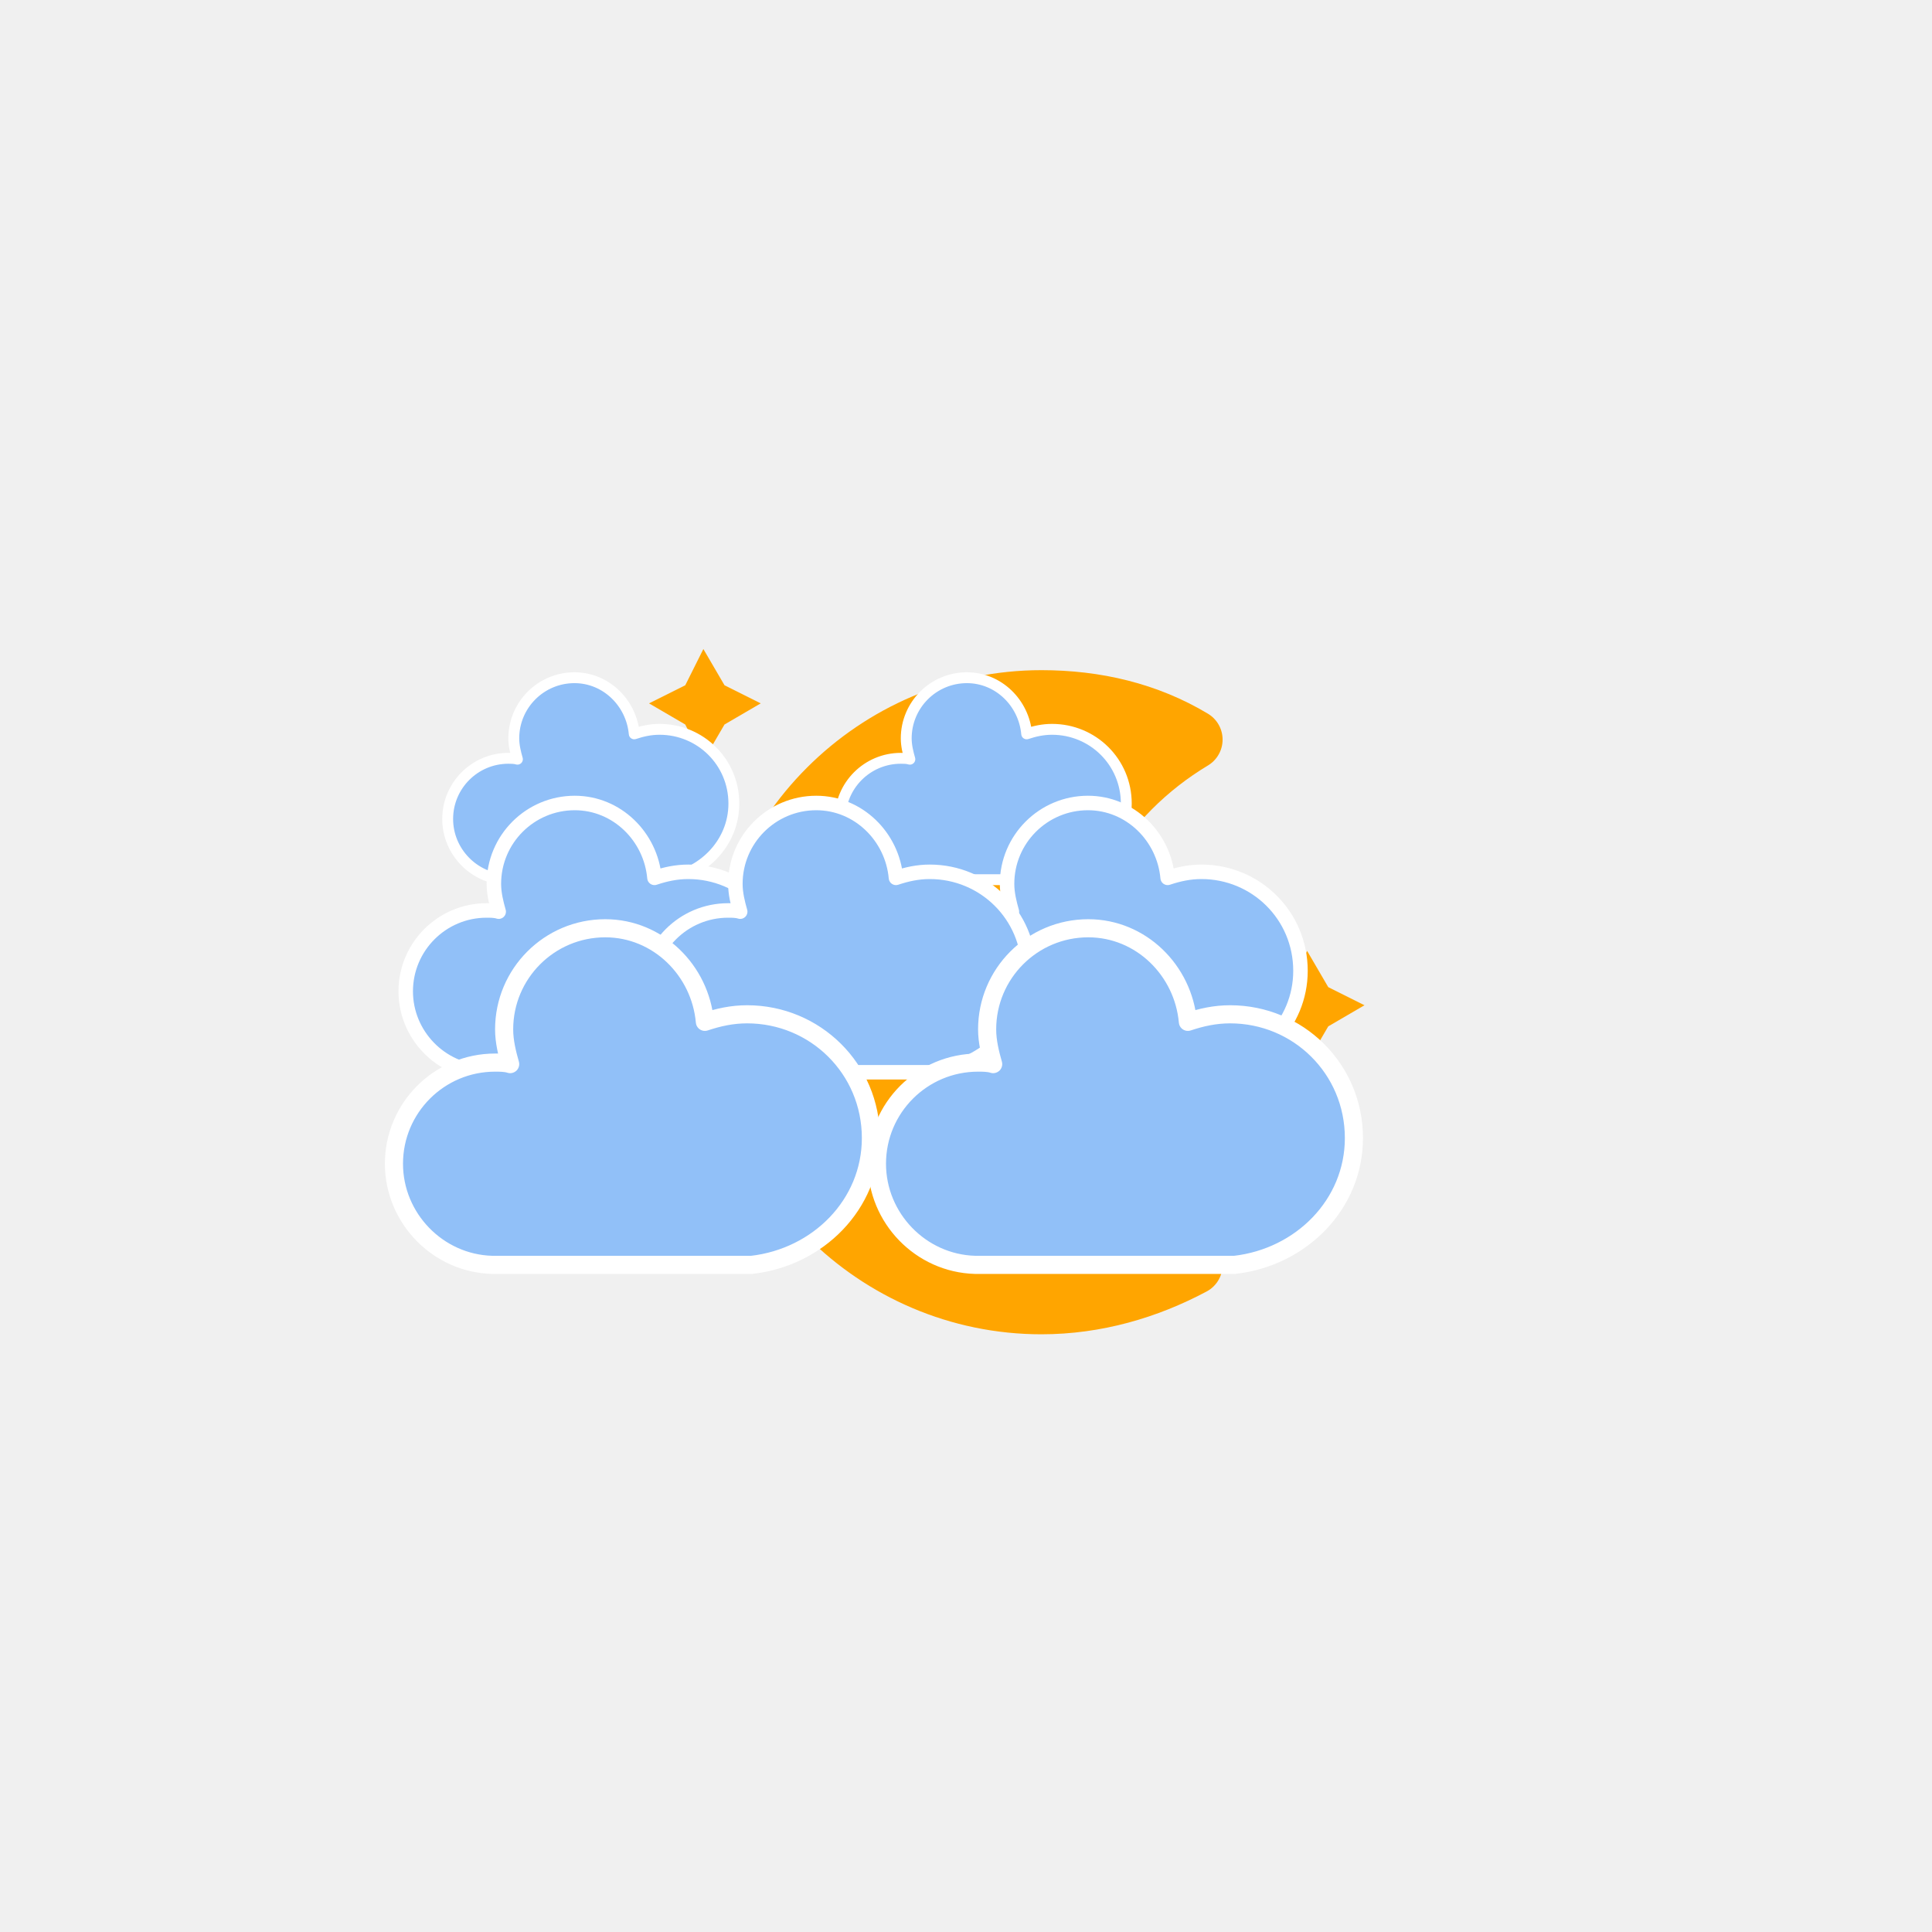
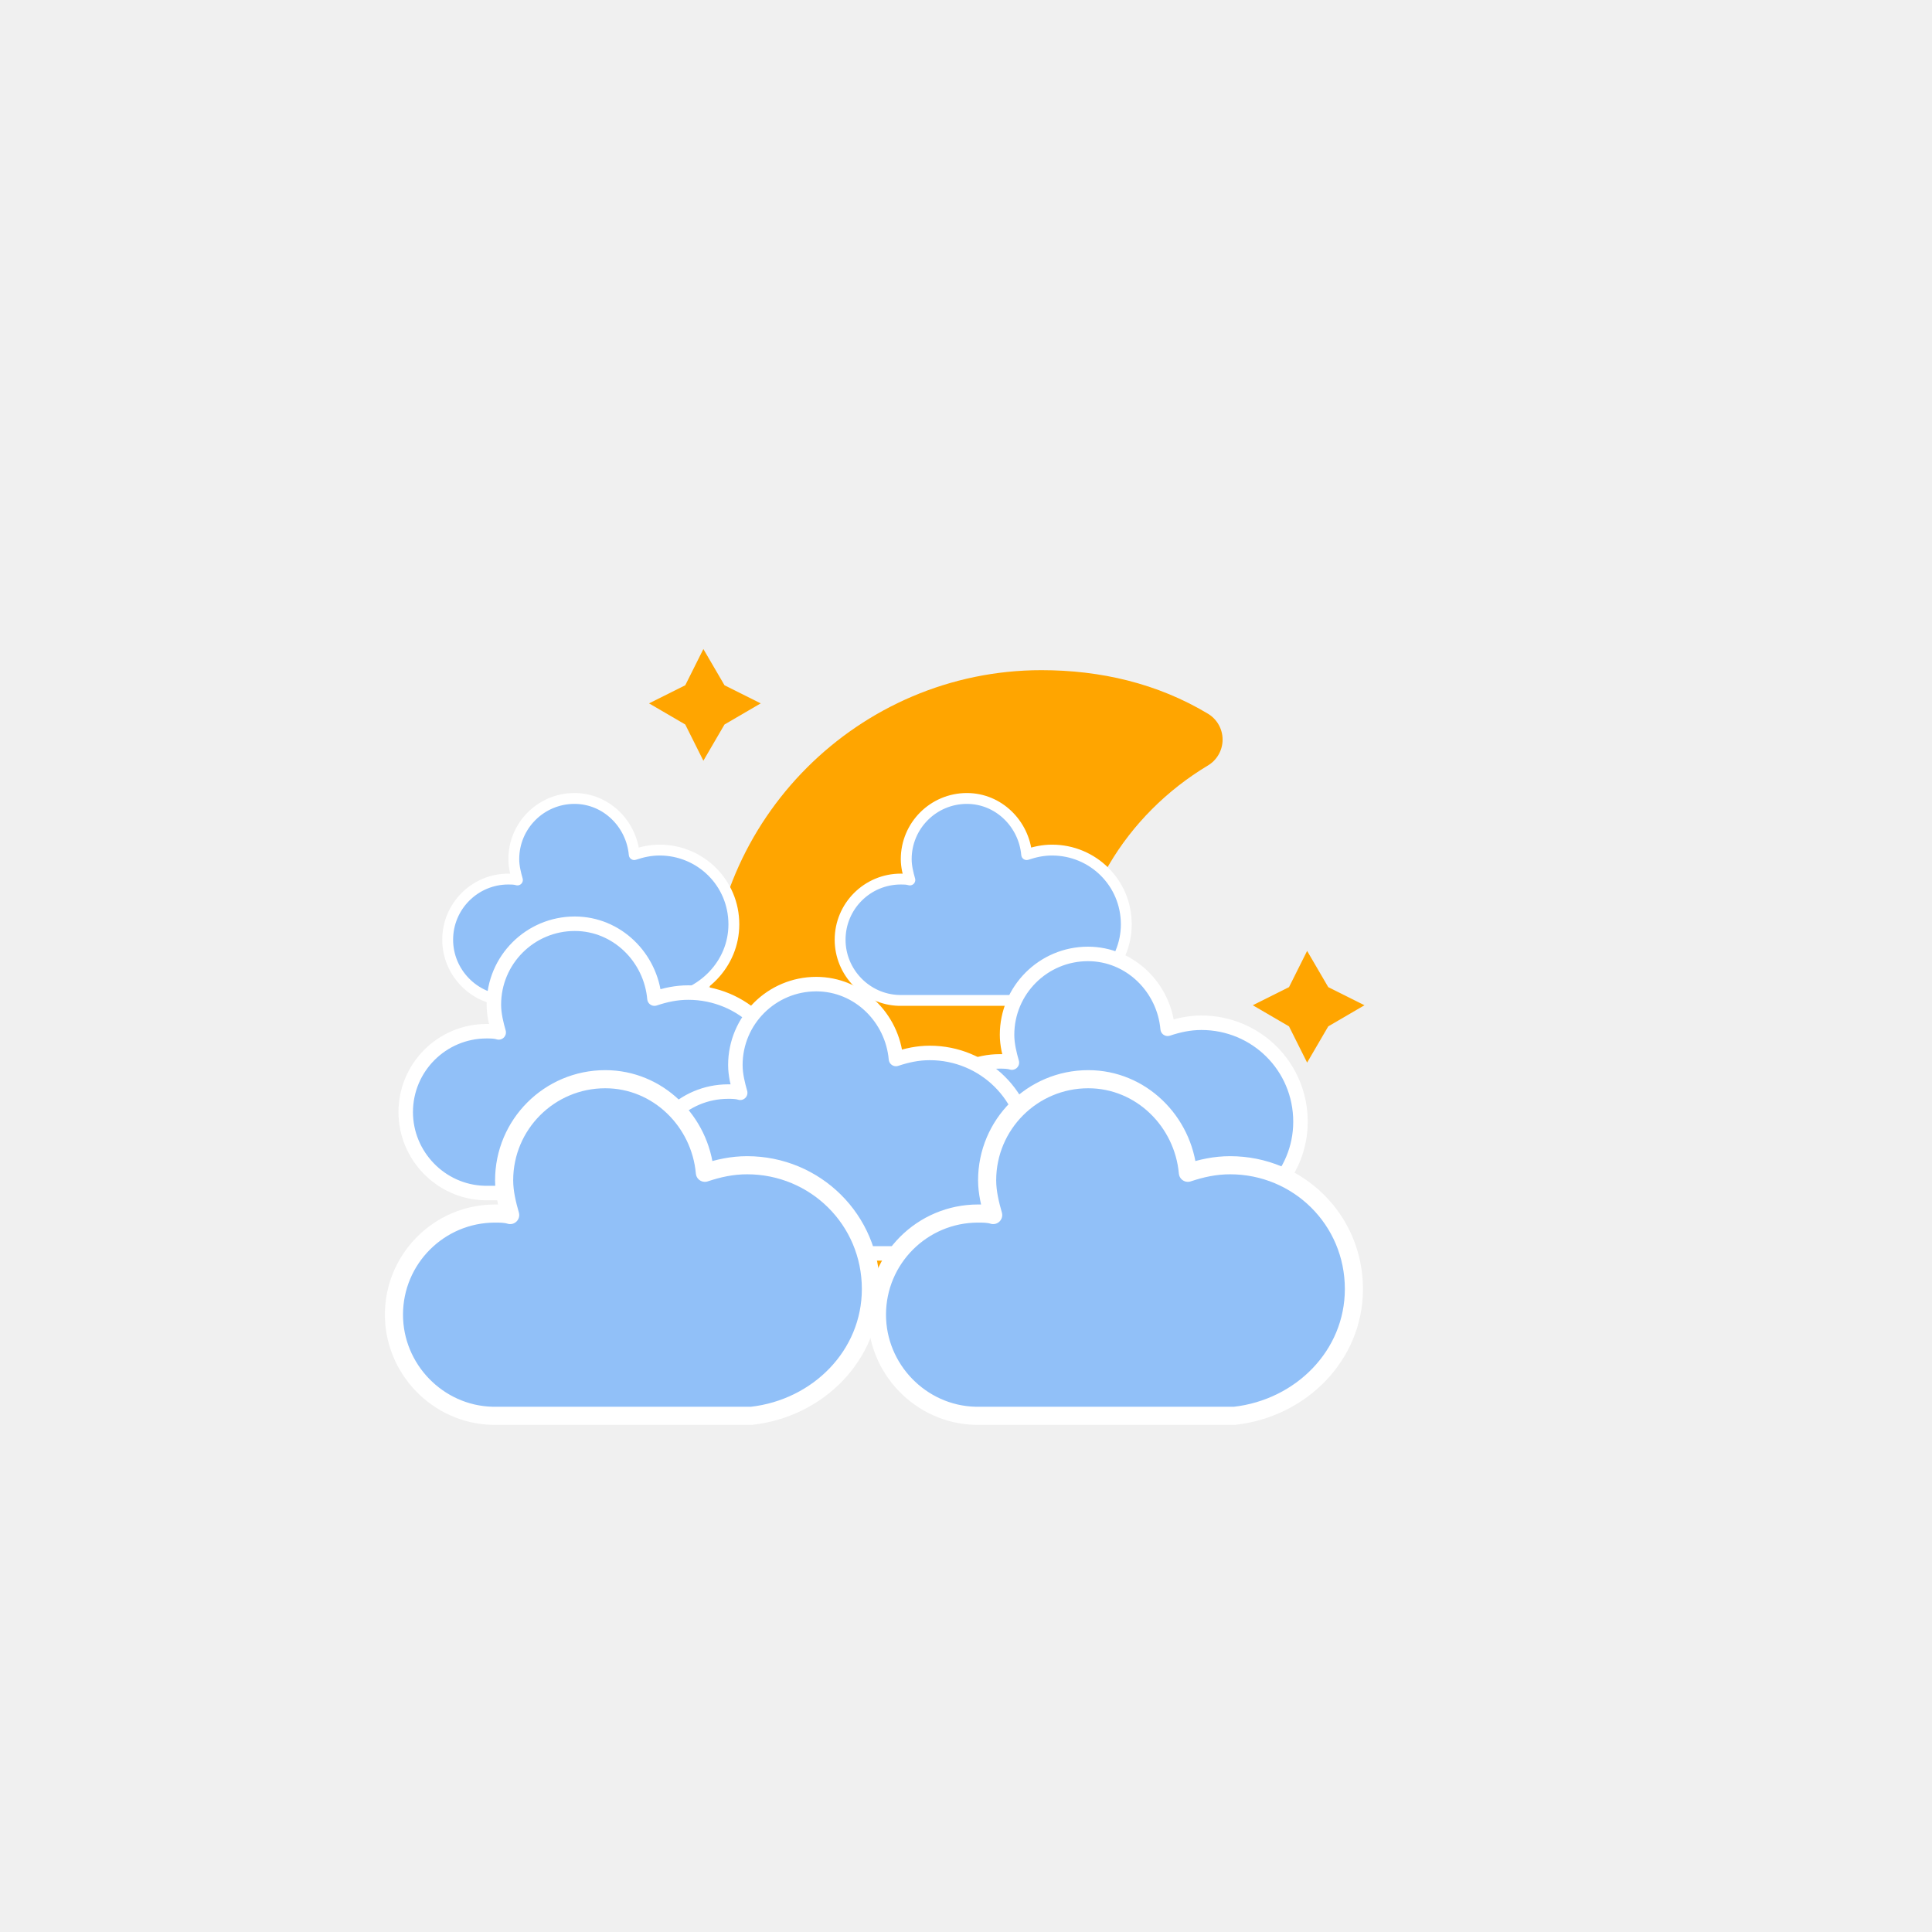
<svg xmlns="http://www.w3.org/2000/svg" version="1.1" width="64" height="64" viewbox="0 0 64 64">
  <defs>
    <style type="text/css">
/*
** CLOUDS
*/
@keyframes am-weather-cloud-1 {
  0% {
    -webkit-transform: translate(-5px,0px);
       -moz-transform: translate(-5px,0px);
        -ms-transform: translate(-5px,0px);
            transform: translate(-5px,0px);
  }

  50% {
    -webkit-transform: translate(10px,0px);
       -moz-transform: translate(10px,0px);
        -ms-transform: translate(10px,0px);
            transform: translate(10px,0px);
  }

  100% {
    -webkit-transform: translate(-5px,0px);
       -moz-transform: translate(-5px,0px);
        -ms-transform: translate(-5px,0px);
            transform: translate(-5px,0px);
  }
}

.am-weather-cloud-1 {
  -webkit-animation-name: am-weather-cloud-1;
     -moz-animation-name: am-weather-cloud-1;
          animation-name: am-weather-cloud-1;
  -webkit-animation-duration: 7s;
     -moz-animation-duration: 7s;
          animation-duration: 7s;
  -webkit-animation-timing-function: linear;
     -moz-animation-timing-function: linear;
          animation-timing-function: linear;
  -webkit-animation-iteration-count: infinite;
     -moz-animation-iteration-count: infinite;
          animation-iteration-count: infinite;
}

@keyframes am-weather-cloud-2 {
  0% {
    -webkit-transform: translate(0px,0px);
       -moz-transform: translate(0px,0px);
        -ms-transform: translate(0px,0px);
            transform: translate(0px,0px);
  }

  50% {
    -webkit-transform: translate(2px,0px);
       -moz-transform: translate(2px,0px);
        -ms-transform: translate(2px,0px);
            transform: translate(2px,0px);
  }

  100% {
    -webkit-transform: translate(0px,0px);
       -moz-transform: translate(0px,0px);
        -ms-transform: translate(0px,0px);
            transform: translate(0px,0px);
  }
}

.am-weather-cloud-2 {
  -webkit-animation-name: am-weather-cloud-2;
     -moz-animation-name: am-weather-cloud-2;
          animation-name: am-weather-cloud-2;
  -webkit-animation-duration: 3s;
     -moz-animation-duration: 3s;
          animation-duration: 3s;
  -webkit-animation-timing-function: linear;
     -moz-animation-timing-function: linear;
          animation-timing-function: linear;
  -webkit-animation-iteration-count: infinite;
     -moz-animation-iteration-count: infinite;
          animation-iteration-count: infinite;
}

/*
** STROKE
*/
@keyframes am-weather-stroke {
  0% {
    -webkit-transform: translate(0.0px,0.0px);
       -moz-transform: translate(0.0px,0.0px);
        -ms-transform: translate(0.0px,0.0px);
            transform: translate(0.0px,0.0px);
  }

  2% {
    -webkit-transform: translate(0.3px,0.0px);
       -moz-transform: translate(0.3px,0.0px);
        -ms-transform: translate(0.3px,0.0px);
            transform: translate(0.3px,0.0px);
  }

  4% {
    -webkit-transform: translate(0.0px,0.0px);
       -moz-transform: translate(0.0px,0.0px);
        -ms-transform: translate(0.0px,0.0px);
            transform: translate(0.0px,0.0px);
  }

  6% {
    -webkit-transform: translate(0.5px,0.4px);
       -moz-transform: translate(0.5px,0.4px);
        -ms-transform: translate(0.5px,0.4px);
            transform: translate(0.5px,0.4px);
  }

  8% {
    -webkit-transform: translate(0.0px,0.0px);
       -moz-transform: translate(0.0px,0.0px);
        -ms-transform: translate(0.0px,0.0px);
            transform: translate(0.0px,0.0px);
  }

  10% {
    -webkit-transform: translate(0.3px,0.0px);
       -moz-transform: translate(0.3px,0.0px);
        -ms-transform: translate(0.3px,0.0px);
            transform: translate(0.3px,0.0px);
  }

  12% {
    -webkit-transform: translate(0.0px,0.0px);
       -moz-transform: translate(0.0px,0.0px);
        -ms-transform: translate(0.0px,0.0px);
            transform: translate(0.0px,0.0px);
  }

  14% {
    -webkit-transform: translate(0.3px,0.0px);
       -moz-transform: translate(0.3px,0.0px);
        -ms-transform: translate(0.3px,0.0px);
            transform: translate(0.3px,0.0px);
  }

  16% {
    -webkit-transform: translate(0.0px,0.0px);
       -moz-transform: translate(0.0px,0.0px);
        -ms-transform: translate(0.0px,0.0px);
            transform: translate(0.0px,0.0px);
  }

  18% {
    -webkit-transform: translate(0.3px,0.0px);
       -moz-transform: translate(0.3px,0.0px);
        -ms-transform: translate(0.3px,0.0px);
            transform: translate(0.3px,0.0px);
  }

  20% {
    -webkit-transform: translate(0.0px,0.0px);
       -moz-transform: translate(0.0px,0.0px);
        -ms-transform: translate(0.0px,0.0px);
            transform: translate(0.0px,0.0px);
  }

  22% {
    -webkit-transform: translate(1px,0.0px);
       -moz-transform: translate(1px,0.0px);
        -ms-transform: translate(1px,0.0px);
            transform: translate(1px,0.0px);
  }

  24% {
    -webkit-transform: translate(0.0px,0.0px);
       -moz-transform: translate(0.0px,0.0px);
        -ms-transform: translate(0.0px,0.0px);
            transform: translate(0.0px,0.0px);
  }

  26% {
    -webkit-transform: translate(-1px,0.0px);
       -moz-transform: translate(-1px,0.0px);
        -ms-transform: translate(-1px,0.0px);
            transform: translate(-1px,0.0px);

  }

  28% {
    -webkit-transform: translate(0.0px,0.0px);
       -moz-transform: translate(0.0px,0.0px);
        -ms-transform: translate(0.0px,0.0px);
            transform: translate(0.0px,0.0px);
  }

  40% {
    fill: orange;
    -webkit-transform: translate(0.0px,0.0px);
       -moz-transform: translate(0.0px,0.0px);
        -ms-transform: translate(0.0px,0.0px);
            transform: translate(0.0px,0.0px);
  }

  65% {
    fill: white;
    -webkit-transform: translate(-1px,5.0px);
       -moz-transform: translate(-1px,5.0px);
        -ms-transform: translate(-1px,5.0px);
            transform: translate(-1px,5.0px);
  }
  61% {
    fill: orange;
  }

  100% {
    -webkit-transform: translate(0.0px,0.0px);
       -moz-transform: translate(0.0px,0.0px);
        -ms-transform: translate(0.0px,0.0px);
            transform: translate(0.0px,0.0px);
  }
}

.am-weather-stroke {
  -webkit-animation-name: am-weather-stroke;
     -moz-animation-name: am-weather-stroke;
          animation-name: am-weather-stroke;
  -webkit-animation-duration: 1.11s;
     -moz-animation-duration: 1.11s;
          animation-duration: 1.11s;
  -webkit-animation-timing-function: linear;
     -moz-animation-timing-function: linear;
          animation-timing-function: linear;
  -webkit-animation-iteration-count: infinite;
     -moz-animation-iteration-count: infinite;
          animation-iteration-count: infinite;
}



/*
** SUN
*/
@keyframes am-weather-sun {
  0% {
    -webkit-transform: rotate(0deg);
       -moz-transform: rotate(0deg);
        -ms-transform: rotate(0deg);
            transform: rotate(0deg);
  }

  100% {
    -webkit-transform: rotate(360deg);
       -moz-transform: rotate(360deg);
        -ms-transform: rotate(360deg);
            transform: rotate(360deg);
  }
}

.am-weather-sun {
  -webkit-animation-name: am-weather-sun;
     -moz-animation-name: am-weather-sun;
      -ms-animation-name: am-weather-sun;
          animation-name: am-weather-sun;
  -webkit-animation-duration: 9s;
     -moz-animation-duration: 9s;
      -ms-animation-duration: 9s;
          animation-duration: 9s;
  -webkit-animation-timing-function: linear;
     -moz-animation-timing-function: linear;
      -ms-animation-timing-function: linear;
          animation-timing-function: linear;
  -webkit-animation-iteration-count: infinite;
     -moz-animation-iteration-count: infinite;
      -ms-animation-iteration-count: infinite;
          animation-iteration-count: infinite;
}

@keyframes am-weather-sun-shiny {
  0% {
    stroke-dasharray: 3px 10px;
    stroke-dashoffset: 0px;
  }

  50% {
    stroke-dasharray: 0.1px 10px;
    stroke-dashoffset: -1px;
  }

  100% {
    stroke-dasharray: 3px 10px;
    stroke-dashoffset: 0px;
  }
}

.am-weather-sun-shiny line {
  -webkit-animation-name: am-weather-sun-shiny;
     -moz-animation-name: am-weather-sun-shiny;
      -ms-animation-name: am-weather-sun-shiny;
          animation-name: am-weather-sun-shiny;
  -webkit-animation-duration: 2s;
     -moz-animation-duration: 2s;
      -ms-animation-duration: 2s;
          animation-duration: 2s;
  -webkit-animation-timing-function: linear;
     -moz-animation-timing-function: linear;
      -ms-animation-timing-function: linear;
          animation-timing-function: linear;
  -webkit-animation-iteration-count: infinite;
     -moz-animation-iteration-count: infinite;
      -ms-animation-iteration-count: infinite;
          animation-iteration-count: infinite;
}




/*
** MOON
*/
@keyframes am-weather-moon {
  0% {
    -webkit-transform: rotate(0deg);
       -moz-transform: rotate(0deg);
        -ms-transform: rotate(0deg);
            transform: rotate(0deg);
  }

  50% {
    -webkit-transform: rotate(15deg);
       -moz-transform: rotate(15deg);
        -ms-transform: rotate(15deg);
            transform: rotate(15deg);
  }

  100% {
    -webkit-transform: rotate(0deg);
       -moz-transform: rotate(0deg);
        -ms-transform: rotate(0deg);
            transform: rotate(0deg);
  }
}

.am-weather-moon {
  -webkit-animation-name: am-weather-moon;
     -moz-animation-name: am-weather-moon;
      -ms-animation-name: am-weather-moon;
          animation-name: am-weather-moon;
  -webkit-animation-duration: 6s;
     -moz-animation-duration: 6s;
      -ms-animation-duration: 6s;
          animation-duration: 6s;
  -webkit-animation-timing-function: linear;
     -moz-animation-timing-function: linear;
      -ms-animation-timing-function: linear;
          animation-timing-function: linear;
  -webkit-animation-iteration-count: infinite;
     -moz-animation-iteration-count: infinite;
      -ms-animation-iteration-count: infinite;
          animation-iteration-count: infinite;
  -webkit-transform-origin: 12.5px 15.15px 0; /* TODO FF CENTER ISSUE */
     -moz-transform-origin: 12.5px 15.15px 0; /* TODO FF CENTER ISSUE */
      -ms-transform-origin: 12.5px 15.15px 0; /* TODO FF CENTER ISSUE */
          transform-origin: 12.5px 15.15px 0; /* TODO FF CENTER ISSUE */
}

@keyframes am-weather-moon-star-1 {
  0% {
    opacity: 0;
  }

  100% {
    opacity: 1;
  }
}

.am-weather-moon-star-1 {
  -webkit-animation-name: am-weather-moon-star-1;
     -moz-animation-name: am-weather-moon-star-1;
      -ms-animation-name: am-weather-moon-star-1;
          animation-name: am-weather-moon-star-1;
  -webkit-animation-delay: 3s;
     -moz-animation-delay: 3s;
      -ms-animation-delay: 3s;
          animation-delay: 3s;
  -webkit-animation-duration: 5s;
     -moz-animation-duration: 5s;
      -ms-animation-duration: 5s;
          animation-duration: 5s;
  -webkit-animation-timing-function: linear;
     -moz-animation-timing-function: linear;
      -ms-animation-timing-function: linear;
          animation-timing-function: linear;
  -webkit-animation-iteration-count: 1;
     -moz-animation-iteration-count: 1;
      -ms-animation-iteration-count: 1;
          animation-iteration-count: 1;
}

@keyframes am-weather-moon-star-2 {
  0% {
    opacity: 0;
  }

  100% {
    opacity: 1;
  }
}

.am-weather-moon-star-2 {
  -webkit-animation-name: am-weather-moon-star-2;
     -moz-animation-name: am-weather-moon-star-2;
      -ms-animation-name: am-weather-moon-star-2;
          animation-name: am-weather-moon-star-2;
  -webkit-animation-delay: 5s;
     -moz-animation-delay: 5s;
      -ms-animation-delay: 5s;
          animation-delay: 5s;
  -webkit-animation-duration: 4s;
     -moz-animation-duration: 4s;
      -ms-animation-duration: 4s;
          animation-duration: 4s;
  -webkit-animation-timing-function: linear;
     -moz-animation-timing-function: linear;
      -ms-animation-timing-function: linear;
          animation-timing-function: linear;
  -webkit-animation-iteration-count: 1;
     -moz-animation-iteration-count: 1;
      -ms-animation-iteration-count: 1;
          animation-iteration-count: 1;
}

/*
** RAIN
*/
@keyframes am-weather-rain {
  0% {
    stroke-dashoffset: 0;
  }

  100% {
    stroke-dashoffset: -100;
  }
}

.am-weather-rain-1 {
  -webkit-animation-name: am-weather-rain;
     -moz-animation-name: am-weather-rain;
      -ms-animation-name: am-weather-rain;
          animation-name: am-weather-rain;
  -webkit-animation-duration: 8s;
     -moz-animation-duration: 8s;
      -ms-animation-duration: 8s;
          animation-duration: 8s;
  -webkit-animation-timing-function: linear;
     -moz-animation-timing-function: linear;
      -ms-animation-timing-function: linear;
          animation-timing-function: linear;
  -webkit-animation-iteration-count: infinite;
     -moz-animation-iteration-count: infinite;
      -ms-animation-iteration-count: infinite;
          animation-iteration-count: infinite;
}

.am-weather-rain-2 {
  -webkit-animation-name: am-weather-rain;
     -moz-animation-name: am-weather-rain;
      -ms-animation-name: am-weather-rain;
          animation-name: am-weather-rain;
  -webkit-animation-delay: 0.25s;
     -moz-animation-delay: 0.25s;
      -ms-animation-delay: 0.25s;
          animation-delay: 0.25s;
  -webkit-animation-duration: 8s;
     -moz-animation-duration: 8s;
      -ms-animation-duration: 8s;
          animation-duration: 8s;
  -webkit-animation-timing-function: linear;
     -moz-animation-timing-function: linear;
      -ms-animation-timing-function: linear;
          animation-timing-function: linear;
  -webkit-animation-iteration-count: infinite;
     -moz-animation-iteration-count: infinite;
      -ms-animation-iteration-count: infinite;
          animation-iteration-count: infinite;
}


/*
** SNOW
*/
@keyframes am-weather-snow {
  0% {
    -webkit-transform: translateX(0) translateY(0);
       -moz-transform: translateX(0) translateY(0);
        -ms-transform: translateX(0) translateY(0);
            transform: translateX(0) translateY(0);
  }

  33.33% {
    -webkit-transform: translateX(-1.2px) translateY(2px);
       -moz-transform: translateX(-1.2px) translateY(2px);
        -ms-transform: translateX(-1.2px) translateY(2px);
            transform: translateX(-1.2px) translateY(2px);
  }

  66.66% {
    -webkit-transform: translateX(1.4px) translateY(4px);
       -moz-transform: translateX(1.4px) translateY(4px);
        -ms-transform: translateX(1.4px) translateY(4px);
            transform: translateX(1.4px) translateY(4px);
    opacity: 1;
  }

  100% {
    -webkit-transform: translateX(-1.6px) translateY(6px);
       -moz-transform: translateX(-1.6px) translateY(6px);
        -ms-transform: translateX(-1.6px) translateY(6px);
            transform: translateX(-1.6px) translateY(6px);
    opacity: 0;
  }
}

@keyframes am-weather-snow-reverse {
  0% {
    -webkit-transform: translateX(0) translateY(0);
       -moz-transform: translateX(0) translateY(0);
        -ms-transform: translateX(0) translateY(0);
            transform: translateX(0) translateY(0);
  }

  33.33% {
    -webkit-transform: translateX(1.2px) translateY(2px);
       -moz-transform: translateX(1.2px) translateY(2px);
        -ms-transform: translateX(1.2px) translateY(2px);
            transform: translateX(1.2px) translateY(2px);
  }

  66.66% {
    -webkit-transform: translateX(-1.4px) translateY(4px);
       -moz-transform: translateX(-1.4px) translateY(4px);
        -ms-transform: translateX(-1.4px) translateY(4px);
            transform: translateX(-1.4px) translateY(4px);
    opacity: 1;
  }

  100% {
    -webkit-transform: translateX(1.6px) translateY(6px);
       -moz-transform: translateX(1.6px) translateY(6px);
        -ms-transform: translateX(1.6px) translateY(6px);
            transform: translateX(1.6px) translateY(6px);
    opacity: 0;
  }
}

.am-weather-snow-1 {
  -webkit-animation-name: am-weather-snow;
     -moz-animation-name: am-weather-snow;
      -ms-animation-name: am-weather-snow;
          animation-name: am-weather-snow;
  -webkit-animation-duration: 2s;
     -moz-animation-duration: 2s;
      -ms-animation-duration: 2s;
          animation-duration: 2s;
  -webkit-animation-timing-function: linear;
     -moz-animation-timing-function: linear;
      -ms-animation-timing-function: linear;
          animation-timing-function: linear;
  -webkit-animation-iteration-count: infinite;
     -moz-animation-iteration-count: infinite;
      -ms-animation-iteration-count: infinite;
          animation-iteration-count: infinite;
}

.am-weather-snow-2 {
  -webkit-animation-name: am-weather-snow;
     -moz-animation-name: am-weather-snow;
      -ms-animation-name: am-weather-snow;
          animation-name: am-weather-snow;
  -webkit-animation-delay: 1.2s;
     -moz-animation-delay: 1.2s;
      -ms-animation-delay: 1.2s;
          animation-delay: 1.2s;
  -webkit-animation-duration: 2s;
     -moz-animation-duration: 2s;
      -ms-animation-duration: 2s;
          animation-duration: 2s;
  -webkit-animation-timing-function: linear;
     -moz-animation-timing-function: linear;
      -ms-animation-timing-function: linear;
          animation-timing-function: linear;
  -webkit-animation-iteration-count: infinite;
     -moz-animation-iteration-count: infinite;
      -ms-animation-iteration-count: infinite;
          animation-iteration-count: infinite;
}

.am-weather-snow-3 {
  -webkit-animation-name: am-weather-snow-reverse;
     -moz-animation-name: am-weather-snow-reverse;
      -ms-animation-name: am-weather-snow-reverse;
          animation-name: am-weather-snow-reverse;
  -webkit-animation-duration: 2s;
     -moz-animation-duration: 2s;
      -ms-animation-duration: 2s;
          animation-duration: 2s;
  -webkit-animation-timing-function: linear;
     -moz-animation-timing-function: linear;
      -ms-animation-timing-function: linear;
          animation-timing-function: linear;
  -webkit-animation-iteration-count: infinite;
     -moz-animation-iteration-count: infinite;
      -ms-animation-iteration-count: infinite;
          animation-iteration-count: infinite;
}

/*
** EASING
*/
.am-weather-easing-ease-in-out {
  -webkit-animation-timing-function: ease-in-out;
     -moz-animation-timing-function: ease-in-out;
      -ms-animation-timing-function: ease-in-out;
          animation-timing-function: ease-in-out;
}

        </style>
  </defs>
  <g id="night">
    <g transform="translate(20,20)">
      <g class="am-weather-moon-star-1">
        <polygon fill="orange" points="3.3,1.5 4,2.7 5.2,3.3 4,4 3.3,5.2 2.7,4 1.5,3.3 2.7,2.7" stroke="none" stroke-miterlimit="10" />
      </g>
      <g class="am-weather-moon-star-2">
        <polygon fill="orange" points="3.3,1.5 4,2.7 5.2,3.3 4,4 3.3,5.2 2.7,4 1.5,3.3 2.7,2.7" stroke="none" stroke-miterlimit="10" transform="translate(20,10)" />
      </g>
      <g class="am-weather-moon">
        <path d="M14.5,13.2c0-3.7,2-6.9,5-8.7   c-1.5-0.9-3.2-1.3-5-1.3c-5.5,0-10,4.5-10,10s4.5,10,10,10c1.8,0,3.5-0.5,5-1.3C16.5,20.2,14.5,16.9,14.5,13.2z" fill="orange" stroke="orange" stroke-linejoin="round" stroke-width="2" />
      </g>
    </g>
  </g>
  <g id="cloudy">
    <g transform="translate(20,20)">
      <g class="am-weather-cloud-1">
-         <path d="M47.7,35.4     c0-4.6-3.7-8.2-8.2-8.2c-1,0-1.9,0.2-2.8,0.5c-0.3-3.4-3.1-6.2-6.6-6.2c-3.7,0-6.7,3-6.7,6.7c0,0.8,0.2,1.6,0.4,2.3     c-0.3-0.1-0.7-0.1-1-0.1c-3.7,0-6.7,3-6.7,6.7c0,3.6,2.9,6.6,6.5,6.7l17.2,0C44.2,43.3,47.7,39.8,47.7,35.4z" fill="#91C0F8" stroke="white" stroke-linejoin="round" stroke-width="1.2" transform="translate(-10,-4), scale(0.3)" />
-         <path d="M47.7,35.4     c0-4.6-3.7-8.2-8.2-8.2c-1,0-1.9,0.2-2.8,0.5c-0.3-3.4-3.1-6.2-6.6-6.2c-3.7,0-6.7,3-6.7,6.7c0,0.8,0.2,1.6,0.4,2.3     c-0.3-0.1-0.7-0.1-1-0.1c-3.7,0-6.7,3-6.7,6.7c0,3.6,2.9,6.6,6.5,6.7l17.2,0C44.2,43.3,47.7,39.8,47.7,35.4z" fill="#91C0F8" stroke="white" stroke-linejoin="round" stroke-width="1.2" transform="translate(3,-4), scale(0.3)" />
-         <path d="M47.7,35.4     c0-4.6-3.7-8.2-8.2-8.2c-1,0-1.9,0.2-2.8,0.5c-0.3-3.4-3.1-6.2-6.6-6.2c-3.7,0-6.7,3-6.7,6.7c0,0.8,0.2,1.6,0.4,2.3     c-0.3-0.1-0.7-0.1-1-0.1c-3.7,0-6.7,3-6.7,6.7c0,3.6,2.9,6.6,6.5,6.7l17.2,0C44.2,43.3,47.7,39.8,47.7,35.4z" fill="#91C0F8" stroke="white" stroke-linejoin="round" stroke-width="1.2" transform="translate(-13,-2), scale(0.4)" />
-         <path d="M47.7,35.4     c0-4.6-3.7-8.2-8.2-8.2c-1,0-1.9,0.2-2.8,0.5c-0.3-3.4-3.1-6.2-6.6-6.2c-3.7,0-6.7,3-6.7,6.7c0,0.8,0.2,1.6,0.4,2.3     c-0.3-0.1-0.7-0.1-1-0.1c-3.7,0-6.7,3-6.7,6.7c0,3.6,2.9,6.6,6.5,6.7l17.2,0C44.2,43.3,47.7,39.8,47.7,35.4z" fill="#91C0F8" stroke="white" stroke-linejoin="round" stroke-width="1.2" transform="translate(4,-2), scale(0.4)" />
-         <path d="M47.7,35.4     c0-4.6-3.7-8.2-8.2-8.2c-1,0-1.9,0.2-2.8,0.5c-0.3-3.4-3.1-6.2-6.6-6.2c-3.7,0-6.7,3-6.7,6.7c0,0.8,0.2,1.6,0.4,2.3     c-0.3-0.1-0.7-0.1-1-0.1c-3.7,0-6.7,3-6.7,6.7c0,3.6,2.9,6.6,6.5,6.7l17.2,0C44.2,43.3,47.7,39.8,47.7,35.4z" fill="#91C0F8" stroke="white" stroke-linejoin="round" stroke-width="1.2" transform="translate(-5,-2), scale(0.4)" />
-         <path d="M47.7,35.4     c0-4.6-3.7-8.2-8.2-8.2c-1,0-1.9,0.2-2.8,0.5c-0.3-3.4-3.1-6.2-6.6-6.2c-3.7,0-6.7,3-6.7,6.7c0,0.8,0.2,1.6,0.4,2.3     c-0.3-0.1-0.7-0.1-1-0.1c-3.7,0-6.7,3-6.7,6.7c0,3.6,2.9,6.6,6.5,6.7l17.2,0C44.2,43.3,47.7,39.8,47.7,35.4z" fill="#91C0F8" stroke="white" stroke-linejoin="round" stroke-width="1.2" transform="translate(1,0), scale(0.5)" />
-         <path d="M47.7,35.4     c0-4.6-3.7-8.2-8.2-8.2c-1,0-1.9,0.2-2.8,0.5c-0.3-3.4-3.1-6.2-6.6-6.2c-3.7,0-6.7,3-6.7,6.7c0,0.8,0.2,1.6,0.4,2.3     c-0.3-0.1-0.7-0.1-1-0.1c-3.7,0-6.7,3-6.7,6.7c0,3.6,2.9,6.6,6.5,6.7l17.2,0C44.2,43.3,47.7,39.8,47.7,35.4z" fill="#91C0F8" stroke="white" stroke-linejoin="round" stroke-width="1.2" transform="translate(-15,0), scale(0.5)" />
+         <path d="M47.7,35.4     c0-4.6-3.7-8.2-8.2-8.2c-1,0-1.9,0.2-2.8,0.5c-0.3-3.4-3.1-6.2-6.6-6.2c-3.7,0-6.7,3-6.7,6.7c0,0.8,0.2,1.6,0.4,2.3     c-0.3-0.1-0.7-0.1-1-0.1c-3.7,0-6.7,3-6.7,6.7c0,3.6,2.9,6.6,6.5,6.7l17.2,0C44.2,43.3,47.7,39.8,47.7,35.4z" fill="#91C0F8" stroke="white" stroke-linejoin="round" stroke-width="1.2" transform="translate(-10,0), scale(0.3)" />
+         <path d="M47.7,35.4     c0-4.6-3.7-8.2-8.2-8.2c-1,0-1.9,0.2-2.8,0.5c-0.3-3.4-3.1-6.2-6.6-6.2c-3.7,0-6.7,3-6.7,6.7c0,0.8,0.2,1.6,0.4,2.3     c-0.3-0.1-0.7-0.1-1-0.1c-3.7,0-6.7,3-6.7,6.7c0,3.6,2.9,6.6,6.5,6.7l17.2,0C44.2,43.3,47.7,39.8,47.7,35.4z" fill="#91C0F8" stroke="white" stroke-linejoin="round" stroke-width="1.2" transform="translate(3,0), scale(0.3)" />
+         <path d="M47.7,35.4     c0-4.6-3.7-8.2-8.2-8.2c-1,0-1.9,0.2-2.8,0.5c-0.3-3.4-3.1-6.2-6.6-6.2c-3.7,0-6.7,3-6.7,6.7c0,0.8,0.2,1.6,0.4,2.3     c-0.3-0.1-0.7-0.1-1-0.1c-3.7,0-6.7,3-6.7,6.7c0,3.6,2.9,6.6,6.5,6.7l17.2,0C44.2,43.3,47.7,39.8,47.7,35.4z" fill="#91C0F8" stroke="white" stroke-linejoin="round" stroke-width="1.2" transform="translate(-13,2), scale(0.4)" />
+         <path d="M47.7,35.4     c0-4.6-3.7-8.2-8.2-8.2c-1,0-1.9,0.2-2.8,0.5c-0.3-3.4-3.1-6.2-6.6-6.2c-3.7,0-6.7,3-6.7,6.7c0,0.8,0.2,1.6,0.4,2.3     c-0.3-0.1-0.7-0.1-1-0.1c-3.7,0-6.7,3-6.7,6.7c0,3.6,2.9,6.6,6.5,6.7l17.2,0C44.2,43.3,47.7,39.8,47.7,35.4z" fill="#91C0F8" stroke="white" stroke-linejoin="round" stroke-width="1.2" transform="translate(4,3), scale(0.4)" />
+         <path d="M47.7,35.4     c0-4.6-3.7-8.2-8.2-8.2c-1,0-1.9,0.2-2.8,0.5c-0.3-3.4-3.1-6.2-6.6-6.2c-3.7,0-6.7,3-6.7,6.7c0,0.8,0.2,1.6,0.4,2.3     c-0.3-0.1-0.7-0.1-1-0.1c-3.7,0-6.7,3-6.7,6.7c0,3.6,2.9,6.6,6.5,6.7l17.2,0C44.2,43.3,47.7,39.8,47.7,35.4z" fill="#91C0F8" stroke="white" stroke-linejoin="round" stroke-width="1.2" transform="translate(-5,4), scale(0.4)" />
+         <path d="M47.7,35.4     c0-4.6-3.7-8.2-8.2-8.2c-1,0-1.9,0.2-2.8,0.5c-0.3-3.4-3.1-6.2-6.6-6.2c-3.7,0-6.7,3-6.7,6.7c0,0.8,0.2,1.6,0.4,2.3     c-0.3-0.1-0.7-0.1-1-0.1c-3.7,0-6.7,3-6.7,6.7c0,3.6,2.9,6.6,6.5,6.7l17.2,0C44.2,43.3,47.7,39.8,47.7,35.4z" fill="#91C0F8" stroke="white" stroke-linejoin="round" stroke-width="1.2" transform="translate(1,5), scale(0.5)" />
+         <path d="M47.7,35.4     c0-4.6-3.7-8.2-8.2-8.2c-1,0-1.9,0.2-2.8,0.5c-0.3-3.4-3.1-6.2-6.6-6.2c-3.7,0-6.7,3-6.7,6.7c0,0.8,0.2,1.6,0.4,2.3     c-0.3-0.1-0.7-0.1-1-0.1c-3.7,0-6.7,3-6.7,6.7c0,3.6,2.9,6.6,6.5,6.7l17.2,0C44.2,43.3,47.7,39.8,47.7,35.4z" fill="#91C0F8" stroke="white" stroke-linejoin="round" stroke-width="1.2" transform="translate(-15,5), scale(0.5)" />
      </g>
    </g>
  </g>
</svg>
